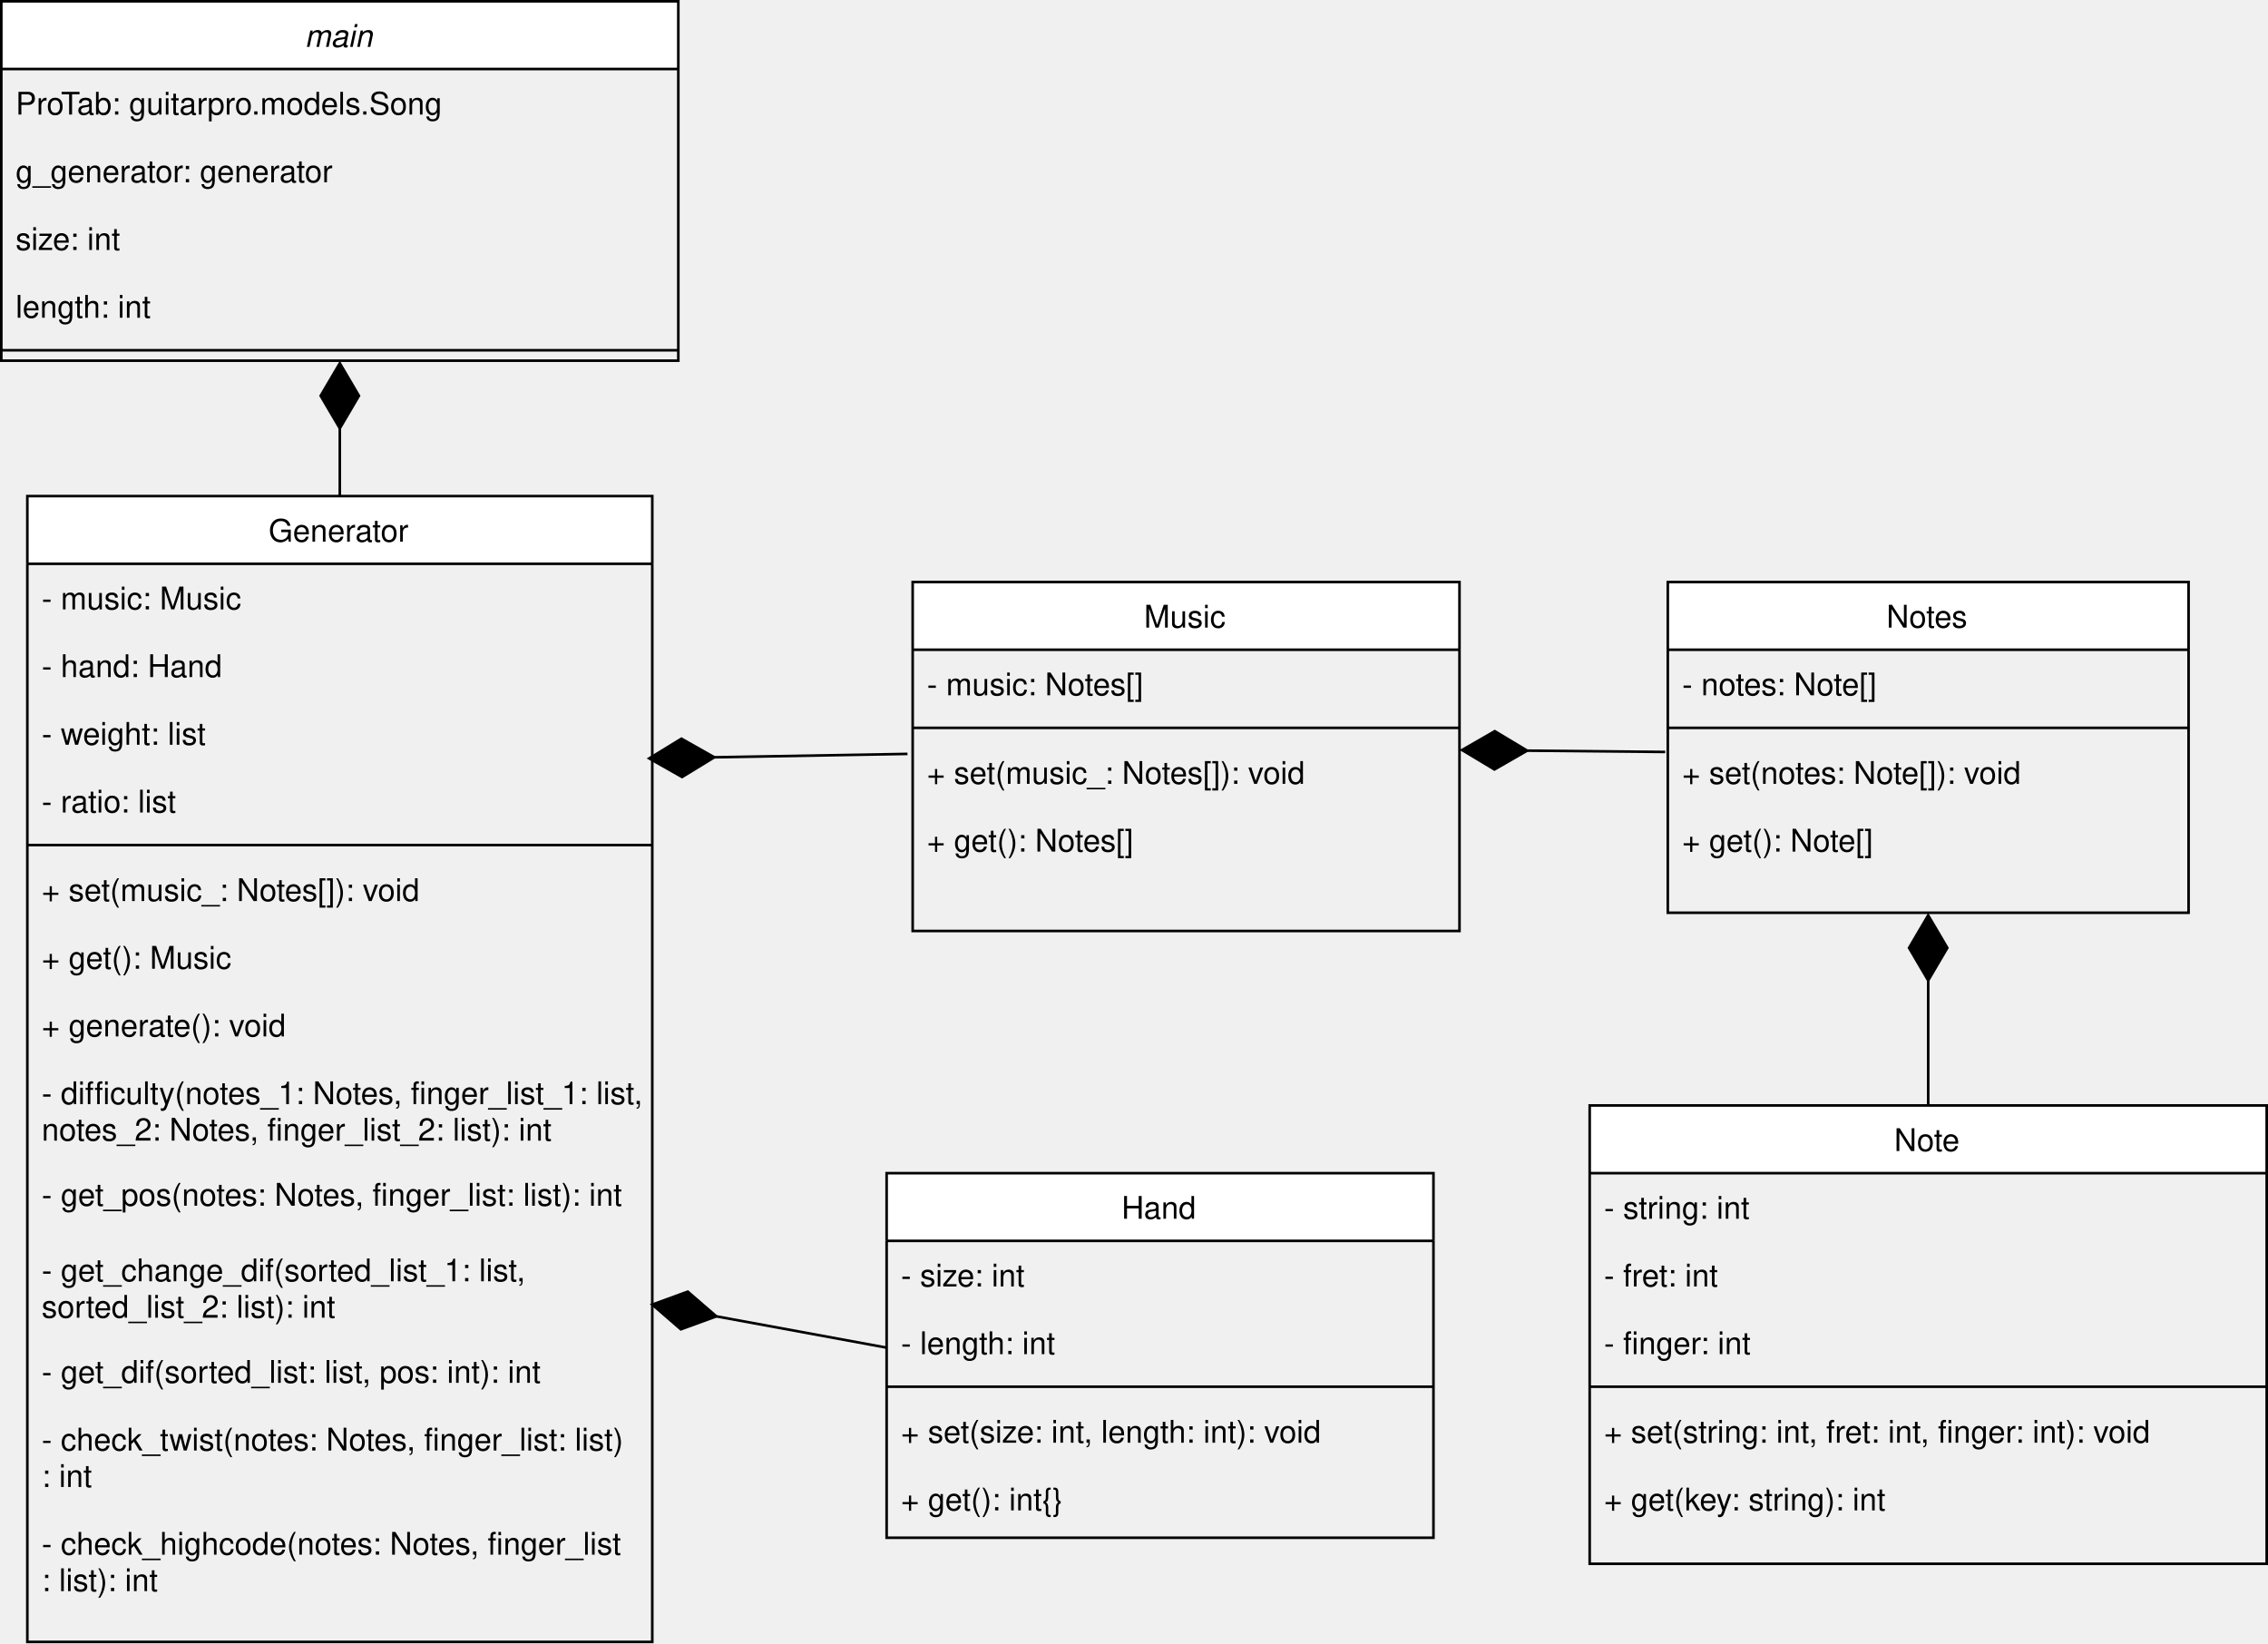
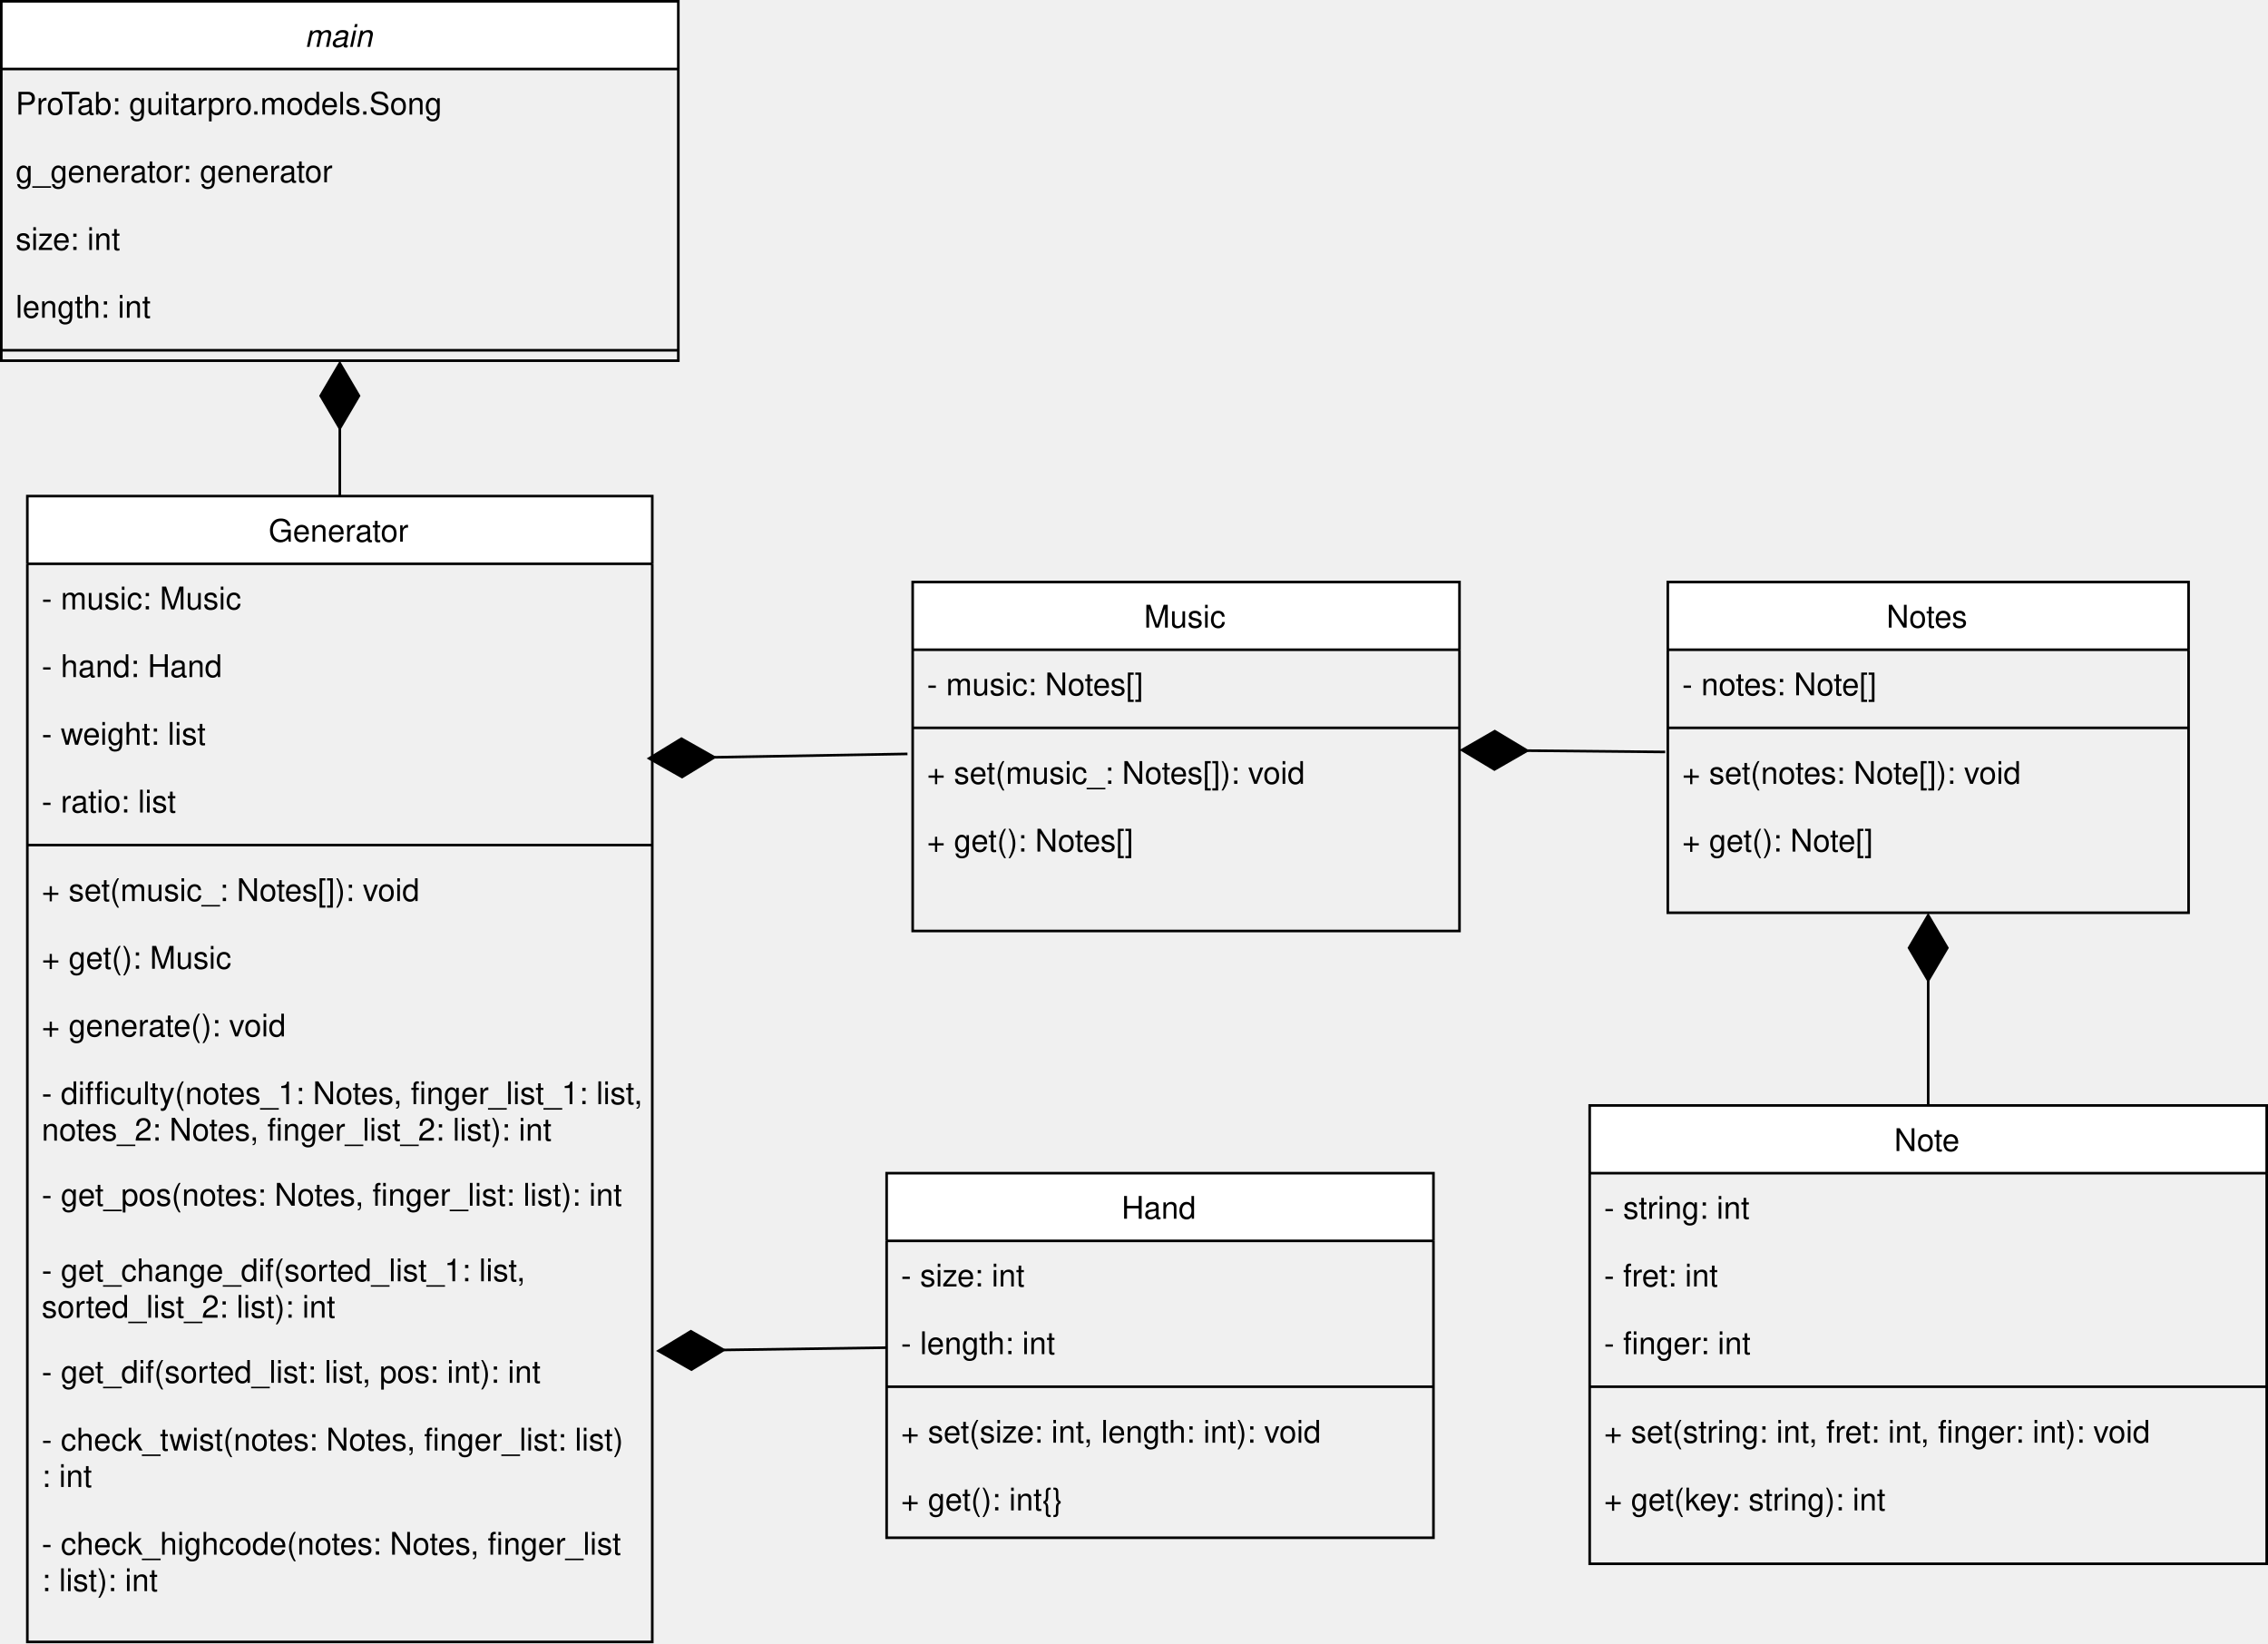
- <svg xmlns="http://www.w3.org/2000/svg" version="1.1" width="871px" height="631px" viewBox="-0.5 -0.5 871 631" content="&lt;mxfile host=&quot;app.diagrams.net&quot; modified=&quot;2021-06-03T12:20:51.725Z&quot; agent=&quot;5.0 (Windows NT 10.0; Win64; x64) AppleWebKit/537.36 (KHTML, like Gecko) Chrome/91.0.447.77 Safari/537.36&quot; etag=&quot;zmk4VjGerLtAXqURXGkB&quot; version=&quot;14.7.3&quot; type=&quot;device&quot;&gt;&lt;diagram id=&quot;C5RBs43oDa-KdzZeNtuy&quot; name=&quot;Page-1&quot;&gt;7V3ZcuI4FP0aqrofoLwDj4Fs05P0hE46y7ykFCxsN8YithKgv34k77YUMIsh0yiVqqBrSbZ1zr06urJJQ+1P5hc+mNrXyIRuQ5HMeUM9bSiK3JUU8odaFrFF0vTIYvmOGdmkzHDr/IZJxdj65pgwiG2RCSPkYmdaNA6R58EhLtiA76NZsdoIuWbBMAUWLFwGNdwOgQuZag+Oie3I2lHamf0SOpadnFk2utGRCUgqxx0HNjDRLGdSzxpq30cIR58m8z506egl4/Lw1+LBvRobF98GwSv42fv77vt9M+rsfJ0m6S340MMbd/17PDq/vNd+PU5vzgcz6eLk5VszbiK9A/ctHq8JcLz4fvEiGcRg5kxc4JFSb4Q8fBsfIUPQA65jeeTzkFwb9InhHfrYIeN/Eh/AaEqsQ9txzSuwQG/0DgIMhuOk1LOR7/wm3QKXHJKJgRz2cUwlxSjUuKUtiVkiVh8GpM5NMixyaroCAY7rDJHrgmngvIQXTKtMgG85Xg9hjCZJR+jNM6EZl1KcwwL20ThlDm1fEYwYNDoacJ6jYgzOBUQTiP0FqZIcTTwm8bSEd7OMtooR2+w8ZdVO7C6xq1hp3+npfhDXAp5FBiE9n6KWzqex55N55yOIFE4HXAK8BzDs0WEM8iQkH3K3mplCavJpev2q/PvgqkHQXwSEIoPX6e1rs8vQ9MZHd+CloZ5EIYYQZuqj1oTGr6B1izyL4TCBAef46sIR/pCtwRQMHc+6CuucapnlRzwM1IRI25EbMsV2TBN6IZMwwCAiG6XPFDkeDsdJ75FfMpp9qaU3dHJBfVKWszL5pdV93EceIR3xQnoeSJg8g5TNHN4t9ejVvFsU4VxFszLseZYV8F4CLveKdQZc69mCHvQBRn6McFoUqFZDVVf2hyrXZQ0G1SAM6BROOgoCyGpAtjsHBrLDAOlCz6LXIqBcD0qinQ8cajUGSwY81wllno0nmRorS6AVyE4IRrS7BMo7ivRpU2bgVlm4VQ60LniB7g0KHOwg2r8f1S1BfjBU1Yo6bYlK2wpUNtJ+RxgGVUW8JET87kR8Wy+KalVTWXJIPBGfLEjXE/FyScSrnU8h4ufda3f8pl8MjLM7+156Pe9a86bMziRNUvRCsoaTCeVt7MtHOqcYlQm3RL3z+FXblMIuzcSUsi2oPPHOA3UHMwrXUxV2SdZQehRUiL9w/fVrZHhHpF/hutVQNji6oS7X5cPMKocIZovA/FWE5A1x7Rw6JMttBtfrt8AZCkV4AEWoGRUUocxThKq2iSLUSwr0k6R1+QGIFQ9UEU5CsqbhJzju+JN681aakMew2gKQogpRuHtYeaqQB2tdeQaFlz1KVGHos8+M0wpduAHQPGFYl/9y43KSVFglDEVk3oE03C+yDLChwBfC8ACpQqUo1HSt4u6A3F7Cjj8jVcjONM2QoD6JC8e077TUhz/lDj9f57Nhh+I58iEWaO5CBu4XTTa9EKJJhhv6As918dznBj/3innJ3uNdrO0G1Mpb/XWl8Dk5wGyxxkykfTYa91mXPq7F3I6IIB88XH+0bKeLuTFcRKBGlPgqwvfaAKuHjt+yzAB8CTzWRcWibg/Z/lL2XW9XzOWkafo/d1GXRMLyqu7IHgtd7sOfMsnPl438x3mO7+HQHQFaNb1f3zwidm1qgJW3vKtp14bvph895BEuBIqxt8/6r9D8G2B+8DS/znsqr7SBQ4ej3Wu0TwWuWy3m9rt/w2qoiw/fjRKCfw9vbZZ2cVSZI/g1DkW0zQT//+nxHpWf9s893sN/LO1I4k/qy1tpfh636ptX+Kl/m6YbQkC5iQeB5xqSvy48B79+TiY/Xl7A5fyfs76jjAb3j5zX/ymcs/jUFFDXCY52Dbc+oDyxv1dA2VQgBZTIAwcJPNfHk7uNs9eIq4rduTpw5b2zycO1tlW5eJZyX0jvMSTzr7nCWzZCB68HqrHHsPzt/ubq1Js9dNCja4/xwHi6tTnCKcE0XIzDL8JZN8G1WzEs7wJXyVoM4K/za0m69uaTp87VQG9/IIhNZzRyhm8uXkRvPz7L+eCce1Timcqr5GgktchBcrE0LaD2osbK0sZK1ljsxm+wRJYrrpHV7vYU4n5fCpuha0bB/nmKgvLbsywBBPxbwa/rFSNIXfDzV2AU/qENCMrPJJh8CcjYQHNFtMhXElFhO1p0KgqG2qICPxVKaVHiQ4kNEgka5c04Af0a0KsK533bujQFF3r+ywxDGw7Hz3hGgF5vUsgChGDD+mzQutXYsGx3Zis2sPmcjA02Of8QmbACIcosEDPDhoToVCWEvD0huNdsVMjwQc88od+FTEqmAybIM+9shw45OXDuuEnaj5SS/VetmBCEcwc/UljIeEelpxgk+vl0ni8skoJHbi/XiBaf0jORQtYsLCXtWKyWbbUG6M0fwgqYYuBbMO5w2Te3QTP5QugPkOftlPrQBdh5zzdcujN7g0IvS9/l68YXmWzsqKXwEd1l3CojDNNRJ/mikLgjTe229E5pZopGgulsg21bbm5jL3zMuNXtynl2NaWWrOgrKBaWbqDvkHuljy9swLs8nZZtpRyCTlrybGXCAqm7GZ00TWoRTZv+FLvVJbklSbnDe6UZLy1aG80KFMvFs4/4FYdLQkZJKkTMliIpy6MmKWzHzJURMfl6roNEOq0UoKR2S9+MnEZ7ZVc1U5D3jlSNkW6tWXSTGXvXM2/Fidc4HB075fctyrq9KhnTFycSMspyXVTkp414Owq1zrpGMSQabW2/k+6y7NlhJt0iAwy1vSGVuqWO2tKOqESK2b8biapn/7VFPfsP&lt;/diagram&gt;&lt;/mxfile&gt;">
+ <svg xmlns="http://www.w3.org/2000/svg" version="1.1" width="871px" height="631px" viewBox="-0.5 -0.5 871 631" content="&lt;mxfile host=&quot;app.diagrams.net&quot; modified=&quot;2021-06-03T12:43:33.827Z&quot; agent=&quot;5.0 (Windows NT 10.0; Win64; x64) AppleWebKit/537.36 (KHTML, like Gecko) Chrome/91.0.447.77 Safari/537.36&quot; etag=&quot;sWl-Wvb91MLWrZTYlxrv&quot; version=&quot;14.7.4&quot; type=&quot;device&quot;&gt;&lt;diagram id=&quot;C5RBs43oDa-KdzZeNtuy&quot; name=&quot;Page-1&quot;&gt;7V3ZcuI4FP0aqrofoLwDj4Fs05P0hE46y7ykFCxsN8YithKgv34k77YUMIsh0yiVqqBrSbZ1zr06urJJQ+1P5hc+mNrXyIRuQ5HMeUM9bSiK3JUU8odaFrFF0vTIYvmOGdmkzHDr/IZJxdj65pgwiG2RCSPkYmdaNA6R58EhLtiA76NZsdoIuWbBMAUWLFwGNdwOgQuZag+Oie3I2lHamf0SOpadnFk2utGRCUgqxx0HNjDRLGdSzxpq30cIR58m8z506egl4/Lw1+LBvRobF98GwSv42fv77vt9M+rsfJ0m6S340MMbd/17PDq/vNd+PU5vzgcz6eLk5VszbiK9A/ctHq8JcLz4fvEiGcRg5kxc4JFSb4Q8fBsfIUPQA65jeeTzkFwb9InhHfrYIeN/Eh/AaEqsQ9txzSuwQG/0DgIMhuOk1LOR7/wm3QKXHJKJgRz2cUwlxSjUuKUtiVkiVh8GpM5NMixyaroCAY7rDJHrgmngvIQXTKtMgG85Xg9hjCZJR+jNM6EZl1KcwwL20ThlDm1fEYwYNDoacJ6jYgzOBUQTiP0FqZIcTTwm8bSEd7OMtooR2+w8ZdVO7C6xq1hp3+npfhDXAp5FBiE9n6KWzqex55N55yOIFE4HXAK8BzDs0WEM8iQkH3K3mplCavJpev2q/PvgqkHQXwSEIoPX6e1rs8vQ9MZHd+CloZ5EIYYQZuqj1oTGr6B1izyL4TCBAef46sIR/pCtwRQMHc+6CuucapnlRzwM1IRI25EbMsV2TBN6IZMwwCAiG6XPFDkeDsdJ75FfMpp9qaU3dHJBfVKWszL5pdV93EceIR3xQnoeSJg8g5TNHN4t9ejVvFsU4VxFszLseZYV8F4CLveKdQZc69mCHvQBRn6McFoUqFZDVVf2hyrXZQ0G1SAM6BROOgoCyGpAtjsHBrLDAOlCz6LXIqBcD0qinQ8cajUGSwY81wllno0nmRorS6AVyE4IRrS7BMo7ivRpU2bgVlm4VQ60LniB7g0KHOwg2r8f1S1BfjBU1Yo6bYlK2wpUNtJ+RxgGVUW8JET87kR8Wy+KalVTWXJIPBGfLEjXE/FyScSrnU8h4ufda3f8pl8MjLM7+156Pe9a86bMziRNUvRCsoaTCeVt7MtHOqcYlQm3RL3z+FXblMIuzcSUsi2oPPHOA3UHMwrXUxV2SdZQehRUiL9w/fVrZHhHpF/hutVQNji6oS7X5cPMKocIZovA/FWE5A1x7Rw6JMttBtfrt8AZCkV4AEWoGRUUocxThKq2iSLUSwr0k6R1+QGIFQ9UEU5CsqbhJzju+JN681aakMew2gKQogpRuHtYeaqQB2tdeQaFlz1KVGHos8+M0wpduAHQPGFYl/9y43KSVFglDEVk3oE03C+yDLChwBfC8ACpQqUo1HSt4u6A3F7Cjj8jVcjONM2QoD6JC8e077TUhz/lDj9f57Nhh+I58iEWaO5CBu4XTTa9EKJJhhv6As918dznBj/3innJ3uNdrO0G1Mpb/XWl8Dk5wGyxxkykfTYa91mXPq7F3I6IIB88XH+0bKeLuTFcRKBGlPgqwvfaAKuHjt+yzAB8CTzWRcWibg/Z/lL2XW9XzOWkafo/d1GXRMLyqu7IHgtd7sOfMsnPl438x3mO7+HQHQFaNb1f3zwidm1qgJW3vKtp14bvph895BEuBIqxt8/6r9D8G2B+8DS/znsqr7SBQ4ej3Wu0TwWuWy3m9rt/w2qoiw/fjRKCfw9vbZZ2cVSZI/g1DkW0zQT//+nxHpWf9s893sN/LO1I4k/qy1tpfh636ptX+Kl/m6YbQkC5iQeB5xqSvy48B79+TiY/Xl7A5fyfs76jjAb3j5zX/ymcs/jUFFDXCY52Dbc+oDyxv1dA2VQgBZTIAwcJPNfHk7uNs9eIq4rduTpw5b2zycO1tlW5eJZyX0jvMSTzr7nCWzZCB68HqrHHsPzt/ubq1Js9dNCja4/xwHi6tTnCKcE0XIzDL8JZN8G1WzEs7wJXyVoM4K/za0m69uaTp87VQG9/IIhNZzRyhm8uXkRvPz7L+eCce1Timcqr5GgktchBcrE0LaD2osbK0sZK1ljsxm+wRJYrrpHV7vYU4n5fCpuha0bB/nmKgvLbsywBBPxbwa/rFSNIXfDzV2AU/qENCMrPJJh8CcjYQHNFtMhXElFhO1p0KgqG2qICPxVKaVHiQ4kNEgka5c04Af0a0KsK533bujQFF3r+ywxDGw7Hz3hGgF5vUsgChGDD+mzQutXYsGx3Zis2sPmcjA02Of8QmbACIcosEDPDhoToVCWEvD0huNdsVMjwQc88od+FTEqmAybIM+9shw45OXDuuEnaj5SS/VetmBCEcwc/UljIeEelpxgk+vl0ni8skoJHbi/XiBaf0jORQtYsLCXtWKyWbbUG6M0fwgqYYuBbMO5w2Te3QTP5QugPkOftlPrQBdh5zzdcujN7g0IvS9/l68YXmWzsqKXwEd1l3CojDNNRJ/mikLgjTe229E5pZopGgulsg21bbm5jL3zMuNXtynl2NaWWrOgrKBaWbqDvkHuljy9swLs8nZZtpRyCTlrybGXCAqm7GZ00TWoRTZv+FLvVJbklSbnDe6UZLy1aG80KFMvFs4/4FYdLQkZJKkTMliIpy6MmKWzHzJURMfl6roNEOq0UoKR2S9+MnEZ7ZVc1U5D3jlSNkW6tWXSTGXvXM2/Fidc4HB075fctyrq9KhnTFycSMspyXVTkp414Owr1hUMS1owCG1uyuudJd1n27DCTbpEBhtrekErdUkdtaUdUIsXs341E1bP/2qKe/Qc=&lt;/diagram&gt;&lt;/mxfile&gt;">
  <defs>
    <clipPath id="mx-clip-4-31-252-26-0">
      <rect x="4" y="31" width="252" height="26" />
    </clipPath>
    <clipPath id="mx-clip-4-57-252-26-0">
      <rect x="4" y="57" width="252" height="26" />
    </clipPath>
    <clipPath id="mx-clip-4-83-252-26-0">
      <rect x="4" y="83" width="252" height="26" />
    </clipPath>
    <clipPath id="mx-clip-4-109-252-26-0">
      <rect x="4" y="109" width="252" height="26" />
    </clipPath>
    <clipPath id="mx-clip-644-254-192-26-0">
      <rect x="644" y="254" width="192" height="26" />
    </clipPath>
    <clipPath id="mx-clip-644-288-192-26-0">
      <rect x="644" y="288" width="192" height="26" />
    </clipPath>
    <clipPath id="mx-clip-644-314-192-26-0">
      <rect x="644" y="314" width="192" height="26" />
    </clipPath>
    <clipPath id="mx-clip-354-254-202-26-0">
      <rect x="354" y="254" width="202" height="26" />
    </clipPath>
    <clipPath id="mx-clip-354-288-202-26-0">
      <rect x="354" y="288" width="202" height="26" />
    </clipPath>
    <clipPath id="mx-clip-354-314-202-26-0">
      <rect x="354" y="314" width="202" height="26" />
    </clipPath>
    <clipPath id="mx-clip-614-455-252-26-0">
      <rect x="614" y="455" width="252" height="26" />
    </clipPath>
    <clipPath id="mx-clip-614-481-252-26-0">
      <rect x="614" y="481" width="252" height="26" />
    </clipPath>
    <clipPath id="mx-clip-614-507-252-26-0">
      <rect x="614" y="507" width="252" height="26" />
    </clipPath>
    <clipPath id="mx-clip-614-541-252-26-0">
      <rect x="614" y="541" width="252" height="26" />
    </clipPath>
    <clipPath id="mx-clip-614-567-252-26-0">
      <rect x="614" y="567" width="252" height="26" />
    </clipPath>
    <clipPath id="mx-clip-344-481-202-26-0">
      <rect x="344" y="481" width="202" height="26" />
    </clipPath>
    <clipPath id="mx-clip-344-507-202-26-0">
      <rect x="344" y="507" width="202" height="26" />
    </clipPath>
    <clipPath id="mx-clip-344-541-202-26-0">
      <rect x="344" y="541" width="202" height="26" />
    </clipPath>
    <clipPath id="mx-clip-344-567-202-26-0">
      <rect x="344" y="567" width="202" height="26" />
    </clipPath>
    <clipPath id="mx-clip-14-221-232-26-0">
      <rect x="14" y="221" width="232" height="26" />
    </clipPath>
    <clipPath id="mx-clip-14-247-232-26-0">
      <rect x="14" y="247" width="232" height="26" />
    </clipPath>
    <clipPath id="mx-clip-14-273-232-26-0">
      <rect x="14" y="273" width="232" height="26" />
    </clipPath>
    <clipPath id="mx-clip-14-299-232-26-0">
      <rect x="14" y="299" width="232" height="26" />
    </clipPath>
    <clipPath id="mx-clip-14-333-232-26-0">
      <rect x="14" y="333" width="232" height="26" />
    </clipPath>
    <clipPath id="mx-clip-14-359-232-26-0">
      <rect x="14" y="359" width="232" height="26" />
    </clipPath>
    <clipPath id="mx-clip-14-385-232-26-0">
      <rect x="14" y="385" width="232" height="26" />
    </clipPath>
    <clipPath id="mx-clip-14-411-232-39-0">
      <rect x="14" y="411" width="232" height="39" />
    </clipPath>
    <clipPath id="mx-clip-14-450-232-29-0">
      <rect x="14" y="450" width="232" height="29" />
    </clipPath>
    <clipPath id="mx-clip-14-479-232-39-0">
      <rect x="14" y="479" width="232" height="39" />
    </clipPath>
    <clipPath id="mx-clip-14-518-232-26-0">
      <rect x="14" y="518" width="232" height="26" />
    </clipPath>
    <clipPath id="mx-clip-14-544-232-40-0">
      <rect x="14" y="544" width="232" height="40" />
    </clipPath>
    <clipPath id="mx-clip-14-584-232-41-0">
      <rect x="14" y="584" width="232" height="41" />
    </clipPath>
  </defs>
  <g>
    <path d="M 0 26 L 0 0 L 260 0 L 260 26" fill="#ffffff" stroke="#000000" stroke-miterlimit="10" pointer-events="all" />
    <path d="M 0 26 L 0 138 L 260 138 L 260 26" fill="none" stroke="#000000" stroke-miterlimit="10" pointer-events="none" />
    <path d="M 0 26 L 260 26" fill="none" stroke="#000000" stroke-miterlimit="10" pointer-events="none" />
    <g fill="#000000" font-family="Helvetica" font-style="italic" pointer-events="none" text-anchor="middle" font-size="12px">
      <text x="129.5" y="17.5">main</text>
    </g>
    <g fill="#000000" font-family="Helvetica" pointer-events="none" clip-path="url(#mx-clip-4-31-252-26-0)" font-size="12px">
      <text x="5.5" y="43.5">ProTab: guitarpro.models.Song</text>
    </g>
    <g fill="#000000" font-family="Helvetica" pointer-events="none" clip-path="url(#mx-clip-4-57-252-26-0)" font-size="12px">
      <text x="5.5" y="69.5">g_generator: generator</text>
    </g>
    <g fill="#000000" font-family="Helvetica" pointer-events="none" clip-path="url(#mx-clip-4-83-252-26-0)" font-size="12px">
      <text x="5.5" y="95.5">size: int</text>
    </g>
    <g fill="#000000" font-family="Helvetica" pointer-events="none" clip-path="url(#mx-clip-4-109-252-26-0)" font-size="12px">
      <text x="5.5" y="121.5">length: int</text>
    </g>
    <path d="M 0 134 L 260 134" fill="none" stroke="#000000" stroke-miterlimit="10" pointer-events="none" />
    <path d="M 640 249 L 640 223 L 840 223 L 840 249" fill="#ffffff" stroke="#000000" stroke-miterlimit="10" pointer-events="none" />
    <path d="M 640 249 L 640 350 L 840 350 L 840 249" fill="none" stroke="#000000" stroke-miterlimit="10" pointer-events="none" />
    <path d="M 640 249 L 840 249" fill="none" stroke="#000000" stroke-miterlimit="10" pointer-events="none" />
    <g fill="#000000" font-family="Helvetica" pointer-events="none" text-anchor="middle" font-size="12px">
      <text x="739.5" y="240.5">Notes</text>
    </g>
    <g fill="#000000" font-family="Helvetica" pointer-events="none" clip-path="url(#mx-clip-644-254-192-26-0)" font-size="12px">
      <text x="645.5" y="266.5">- notes: Note[]</text>
    </g>
    <path d="M 640 279 L 840 279" fill="none" stroke="#000000" stroke-miterlimit="10" pointer-events="none" />
    <g fill="#000000" font-family="Helvetica" pointer-events="none" clip-path="url(#mx-clip-644-288-192-26-0)" font-size="12px">
      <text x="645.5" y="300.5">+ set(notes: Note[]): void</text>
    </g>
    <g fill="#000000" font-family="Helvetica" pointer-events="none" clip-path="url(#mx-clip-644-314-192-26-0)" font-size="12px">
      <text x="645.5" y="326.5">+ get(): Note[]</text>
    </g>
    <path d="M 350 249 L 350 223 L 560 223 L 560 249" fill="#ffffff" stroke="#000000" stroke-miterlimit="10" pointer-events="none" />
    <path d="M 350 249 L 350 357 L 560 357 L 560 249" fill="none" stroke="#000000" stroke-miterlimit="10" pointer-events="none" />
    <path d="M 350 249 L 560 249" fill="none" stroke="#000000" stroke-miterlimit="10" pointer-events="none" />
    <g fill="#000000" font-family="Helvetica" pointer-events="none" text-anchor="middle" font-size="12px">
      <text x="454.5" y="240.5">Music</text>
    </g>
    <g fill="#000000" font-family="Helvetica" pointer-events="none" clip-path="url(#mx-clip-354-254-202-26-0)" font-size="12px">
      <text x="355.5" y="266.5">- music: Notes[]</text>
    </g>
    <path d="M 350 279 L 560 279" fill="none" stroke="#000000" stroke-miterlimit="10" pointer-events="none" />
    <g fill="#000000" font-family="Helvetica" pointer-events="none" clip-path="url(#mx-clip-354-288-202-26-0)" font-size="12px">
      <text x="355.5" y="300.5">+ set(music_: Notes[]): void</text>
    </g>
    <g fill="#000000" font-family="Helvetica" pointer-events="none" clip-path="url(#mx-clip-354-314-202-26-0)" font-size="12px">
      <text x="355.5" y="326.5">+ get(): Notes[]</text>
    </g>
    <path d="M 610 450 L 610 424 L 870 424 L 870 450" fill="#ffffff" stroke="#000000" stroke-miterlimit="10" pointer-events="none" />
    <path d="M 610 450 L 610 600 L 870 600 L 870 450" fill="none" stroke="#000000" stroke-miterlimit="10" pointer-events="none" />
    <path d="M 610 450 L 870 450" fill="none" stroke="#000000" stroke-miterlimit="10" pointer-events="none" />
    <g fill="#000000" font-family="Helvetica" pointer-events="none" text-anchor="middle" font-size="12px">
      <text x="739.5" y="441.5">Note</text>
    </g>
    <g fill="#000000" font-family="Helvetica" pointer-events="none" clip-path="url(#mx-clip-614-455-252-26-0)" font-size="12px">
      <text x="615.5" y="467.5">- string: int</text>
    </g>
    <g fill="#000000" font-family="Helvetica" pointer-events="none" clip-path="url(#mx-clip-614-481-252-26-0)" font-size="12px">
      <text x="615.5" y="493.5">- fret: int</text>
    </g>
    <g fill="#000000" font-family="Helvetica" pointer-events="none" clip-path="url(#mx-clip-614-507-252-26-0)" font-size="12px">
      <text x="615.5" y="519.5">- finger: int</text>
    </g>
    <path d="M 610 532 L 870 532" fill="none" stroke="#000000" stroke-miterlimit="10" pointer-events="none" />
    <g fill="#000000" font-family="Helvetica" pointer-events="none" clip-path="url(#mx-clip-614-541-252-26-0)" font-size="12px">
      <text x="615.5" y="553.5">+ set(string: int, fret: int, finger: int): void</text>
    </g>
    <g fill="#000000" font-family="Helvetica" pointer-events="none" clip-path="url(#mx-clip-614-567-252-26-0)" font-size="12px">
      <text x="615.5" y="579.5">+ get(key: string): int</text>
    </g>
    <path d="M 340 476 L 340 450 L 550 450 L 550 476" fill="#ffffff" stroke="#000000" stroke-miterlimit="10" pointer-events="none" />
    <path d="M 340 476 L 340 590 L 550 590 L 550 476" fill="none" stroke="#000000" stroke-miterlimit="10" pointer-events="none" />
    <path d="M 340 476 L 550 476" fill="none" stroke="#000000" stroke-miterlimit="10" pointer-events="none" />
    <g fill="#000000" font-family="Helvetica" pointer-events="none" text-anchor="middle" font-size="12px">
      <text x="444.5" y="467.5">Hand</text>
    </g>
    <g fill="#000000" font-family="Helvetica" pointer-events="none" clip-path="url(#mx-clip-344-481-202-26-0)" font-size="12px">
      <text x="345.5" y="493.5">- size: int</text>
    </g>
    <g fill="#000000" font-family="Helvetica" pointer-events="none" clip-path="url(#mx-clip-344-507-202-26-0)" font-size="12px">
      <text x="345.5" y="519.5">- length: int</text>
    </g>
    <path d="M 340 532 L 550 532" fill="none" stroke="#000000" stroke-miterlimit="10" pointer-events="none" />
    <g fill="#000000" font-family="Helvetica" pointer-events="none" clip-path="url(#mx-clip-344-541-202-26-0)" font-size="12px">
      <text x="345.5" y="553.5">+ set(size: int, length: int): void</text>
    </g>
    <g fill="#000000" font-family="Helvetica" pointer-events="none" clip-path="url(#mx-clip-344-567-202-26-0)" font-size="12px">
      <text x="345.5" y="579.5">+ get(): int{}</text>
    </g>
    <path d="M 10 216 L 10 190 L 250 190 L 250 216" fill="#ffffff" stroke="#000000" stroke-miterlimit="10" pointer-events="none" />
    <path d="M 10 216 L 10 630 L 250 630 L 250 216" fill="none" stroke="#000000" stroke-miterlimit="10" pointer-events="none" />
    <path d="M 10 216 L 250 216" fill="none" stroke="#000000" stroke-miterlimit="10" pointer-events="none" />
    <g fill="#000000" font-family="Helvetica" pointer-events="none" text-anchor="middle" font-size="12px">
      <text x="129.5" y="207.5">Generator</text>
    </g>
    <g fill="#000000" font-family="Helvetica" pointer-events="none" clip-path="url(#mx-clip-14-221-232-26-0)" font-size="12px">
      <text x="15.5" y="233.5">- music: Music</text>
    </g>
    <g fill="#000000" font-family="Helvetica" pointer-events="none" clip-path="url(#mx-clip-14-247-232-26-0)" font-size="12px">
      <text x="15.5" y="259.5">- hand: Hand</text>
    </g>
    <g fill="#000000" font-family="Helvetica" pointer-events="none" clip-path="url(#mx-clip-14-273-232-26-0)" font-size="12px">
      <text x="15.5" y="285.5">- weight: list</text>
    </g>
    <g fill="#000000" font-family="Helvetica" pointer-events="none" clip-path="url(#mx-clip-14-299-232-26-0)" font-size="12px">
      <text x="15.5" y="311.5">- ratio: list</text>
    </g>
    <path d="M 10 324 L 250 324" fill="none" stroke="#000000" stroke-miterlimit="10" pointer-events="none" />
    <g fill="#000000" font-family="Helvetica" pointer-events="none" clip-path="url(#mx-clip-14-333-232-26-0)" font-size="12px">
      <text x="15.5" y="345.5">+ set(music_: Notes[]): void</text>
    </g>
    <g fill="#000000" font-family="Helvetica" pointer-events="none" clip-path="url(#mx-clip-14-359-232-26-0)" font-size="12px">
      <text x="15.5" y="371.5">+ get(): Music</text>
    </g>
    <g fill="#000000" font-family="Helvetica" pointer-events="none" clip-path="url(#mx-clip-14-385-232-26-0)" font-size="12px">
      <text x="15.5" y="397.5">+ generate(): void</text>
    </g>
    <g fill="#000000" font-family="Helvetica" pointer-events="none" clip-path="url(#mx-clip-14-411-232-39-0)" font-size="12px">
      <text x="15.5" y="423.5">- difficulty(notes_1: Notes, finger_list_1: list,</text>
      <text x="15.5" y="437.5">notes_2: Notes, finger_list_2: list): int</text>
    </g>
    <g fill="#000000" font-family="Helvetica" pointer-events="none" clip-path="url(#mx-clip-14-450-232-29-0)" font-size="12px">
      <text x="15.5" y="462.5">- get_pos(notes: Notes, finger_list: list): int</text>
    </g>
    <g fill="#000000" font-family="Helvetica" pointer-events="none" clip-path="url(#mx-clip-14-479-232-39-0)" font-size="12px">
      <text x="15.5" y="491.5">- get_change_dif(sorted_list_1: list,</text>
      <text x="15.5" y="505.5">sorted_list_2: list): int</text>
    </g>
    <g fill="#000000" font-family="Helvetica" pointer-events="none" clip-path="url(#mx-clip-14-518-232-26-0)" font-size="12px">
      <text x="15.5" y="530.5">- get_dif(sorted_list: list, pos: int): int</text>
    </g>
    <g fill="#000000" font-family="Helvetica" pointer-events="none" clip-path="url(#mx-clip-14-544-232-40-0)" font-size="12px">
      <text x="15.5" y="556.5">- check_twist(notes: Notes, finger_list: list)</text>
      <text x="15.5" y="570.5">: int</text>
    </g>
    <g fill="#000000" font-family="Helvetica" pointer-events="none" clip-path="url(#mx-clip-14-584-232-41-0)" font-size="12px">
      <text x="15.5" y="596.5">- check_highcode(notes: Notes, finger_list</text>
      <text x="15.5" y="610.5">: list): int</text>
    </g>
    <path d="M 130 190 L 130 163.99" fill="none" stroke="#000000" stroke-miterlimit="10" pointer-events="none" />
    <path d="M 130 138.99 L 137.35 151.49 L 130 163.99 L 122.65 151.49 Z" fill="#000000" stroke="#000000" stroke-miterlimit="10" pointer-events="none" />
    <path d="M 348 289 L 273.82 290.3" fill="none" stroke="#000000" stroke-miterlimit="10" pointer-events="none" />
    <path d="M 248.83 290.73 L 261.2 283.16 L 273.82 290.3 L 261.45 297.87 Z" fill="#000000" stroke="#000000" stroke-miterlimit="10" pointer-events="none" />
    <path d="M 639 288.25 L 585.99 287.75" fill="none" stroke="#000000" stroke-miterlimit="10" pointer-events="none" />
    <path d="M 560.99 287.51 L 573.56 280.28 L 585.99 287.75 L 573.42 294.98 Z" fill="#000000" stroke="#000000" stroke-miterlimit="10" pointer-events="none" />
    <path d="M 740 424 L 740 375.99" fill="none" stroke="#000000" stroke-miterlimit="10" pointer-events="none" />
    <path d="M 740 350.99 L 747.35 363.49 L 740 375.99 L 732.65 363.49 Z" fill="#000000" stroke="#000000" stroke-miterlimit="10" pointer-events="none" />
-     <path d="M 340 517 L 274.6 504.98" fill="none" stroke="#000000" stroke-miterlimit="10" pointer-events="none" />
-     <path d="M 250.01 500.46 L 263.63 495.49 L 274.6 504.98 L 260.98 509.96 Z" fill="#000000" stroke="#000000" stroke-miterlimit="10" pointer-events="none" />
+     <path d="M 340 517 L 277.42 517.89" fill="none" stroke="#000000" stroke-miterlimit="10" pointer-events="none" />
+     <path d="M 252.43 518.25 L 264.82 510.72 L 277.42 517.89 L 265.03 525.42 Z" fill="#000000" stroke="#000000" stroke-miterlimit="10" pointer-events="none" />
  </g>
</svg>
